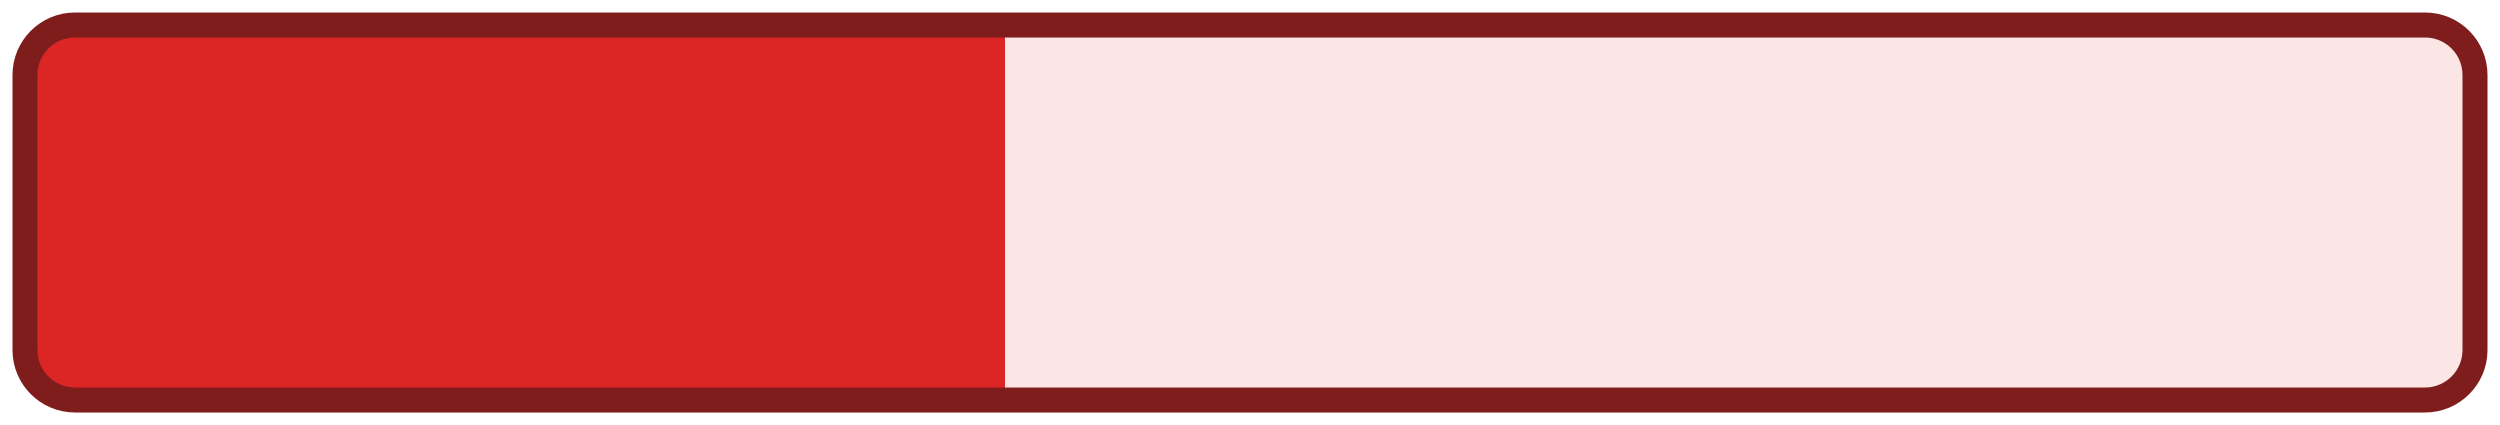
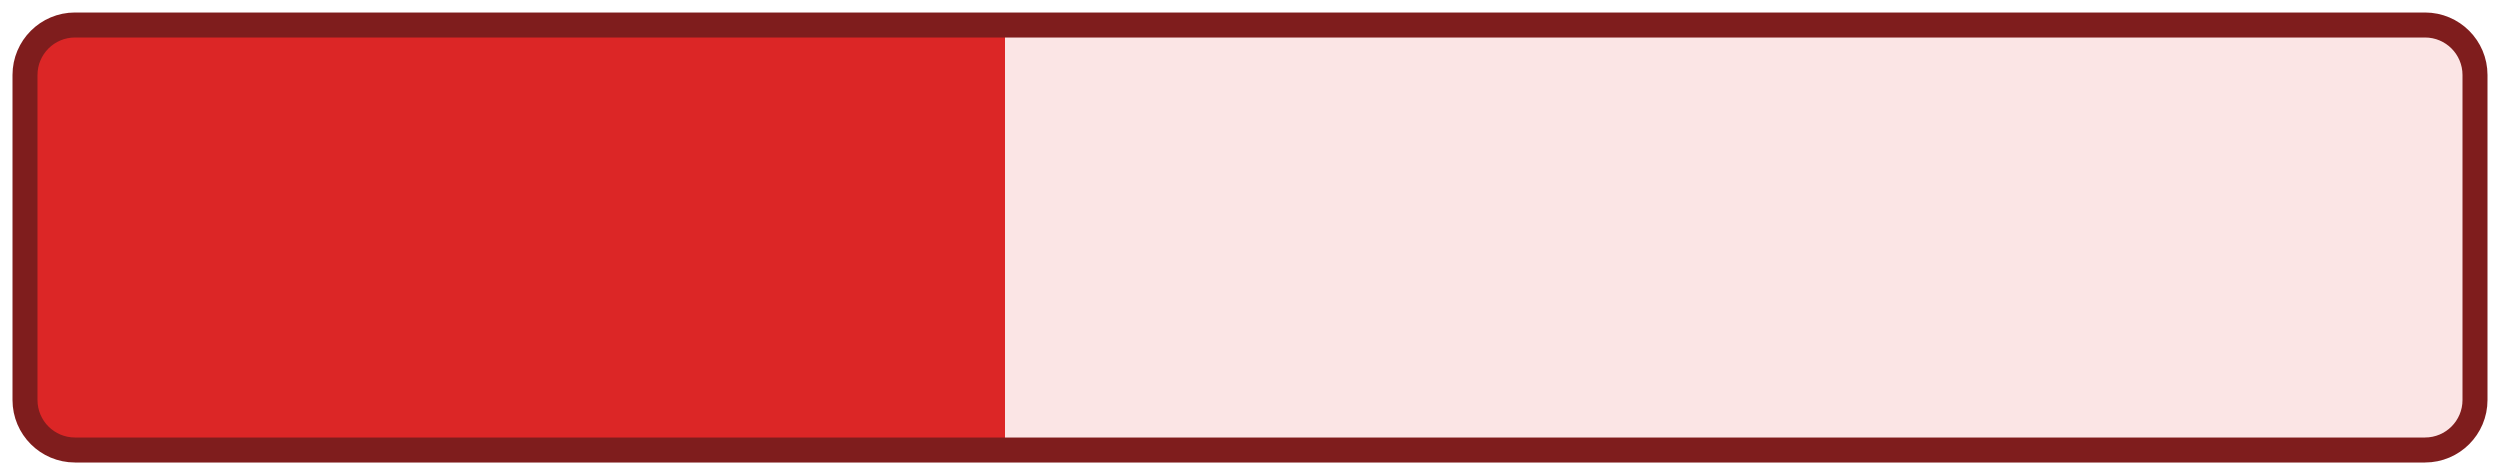
- <svg xmlns="http://www.w3.org/2000/svg" width="800" height="136" viewBox="0 0 100 17">
+ <svg xmlns="http://www.w3.org/2000/svg" width="800" height="152" viewBox="0 0 100 19">
  <defs>
    <clipPath id="bar">
-       <rect x="1" y="1" width="98" height="15" rx="2" />
+       <rect x="1" y="1" width="98" height="17" rx="2" />
    </clipPath>
  </defs>
-   <rect x="1" y="1" width="98" height="15" rx="2" fill="#dc2626" fill-opacity="0.12" />
-   <rect x="1" y="1" width="39.200" height="15" fill="#dc2626" clip-path="url(#bar)" />
-   <rect x="1" y="1" width="98" height="15" rx="2" fill="none" stroke="#7f1d1d" stroke-width="1" />
+   <rect x="1" y="1" width="98" height="17" rx="2" fill="#dc2626" fill-opacity="0.12" />
+   <rect x="1" y="1" width="39.200" height="17" fill="#dc2626" clip-path="url(#bar)" />
+   <rect x="1" y="1" width="98" height="17" rx="2" fill="none" stroke="#7f1d1d" stroke-width="1" />
</svg>
